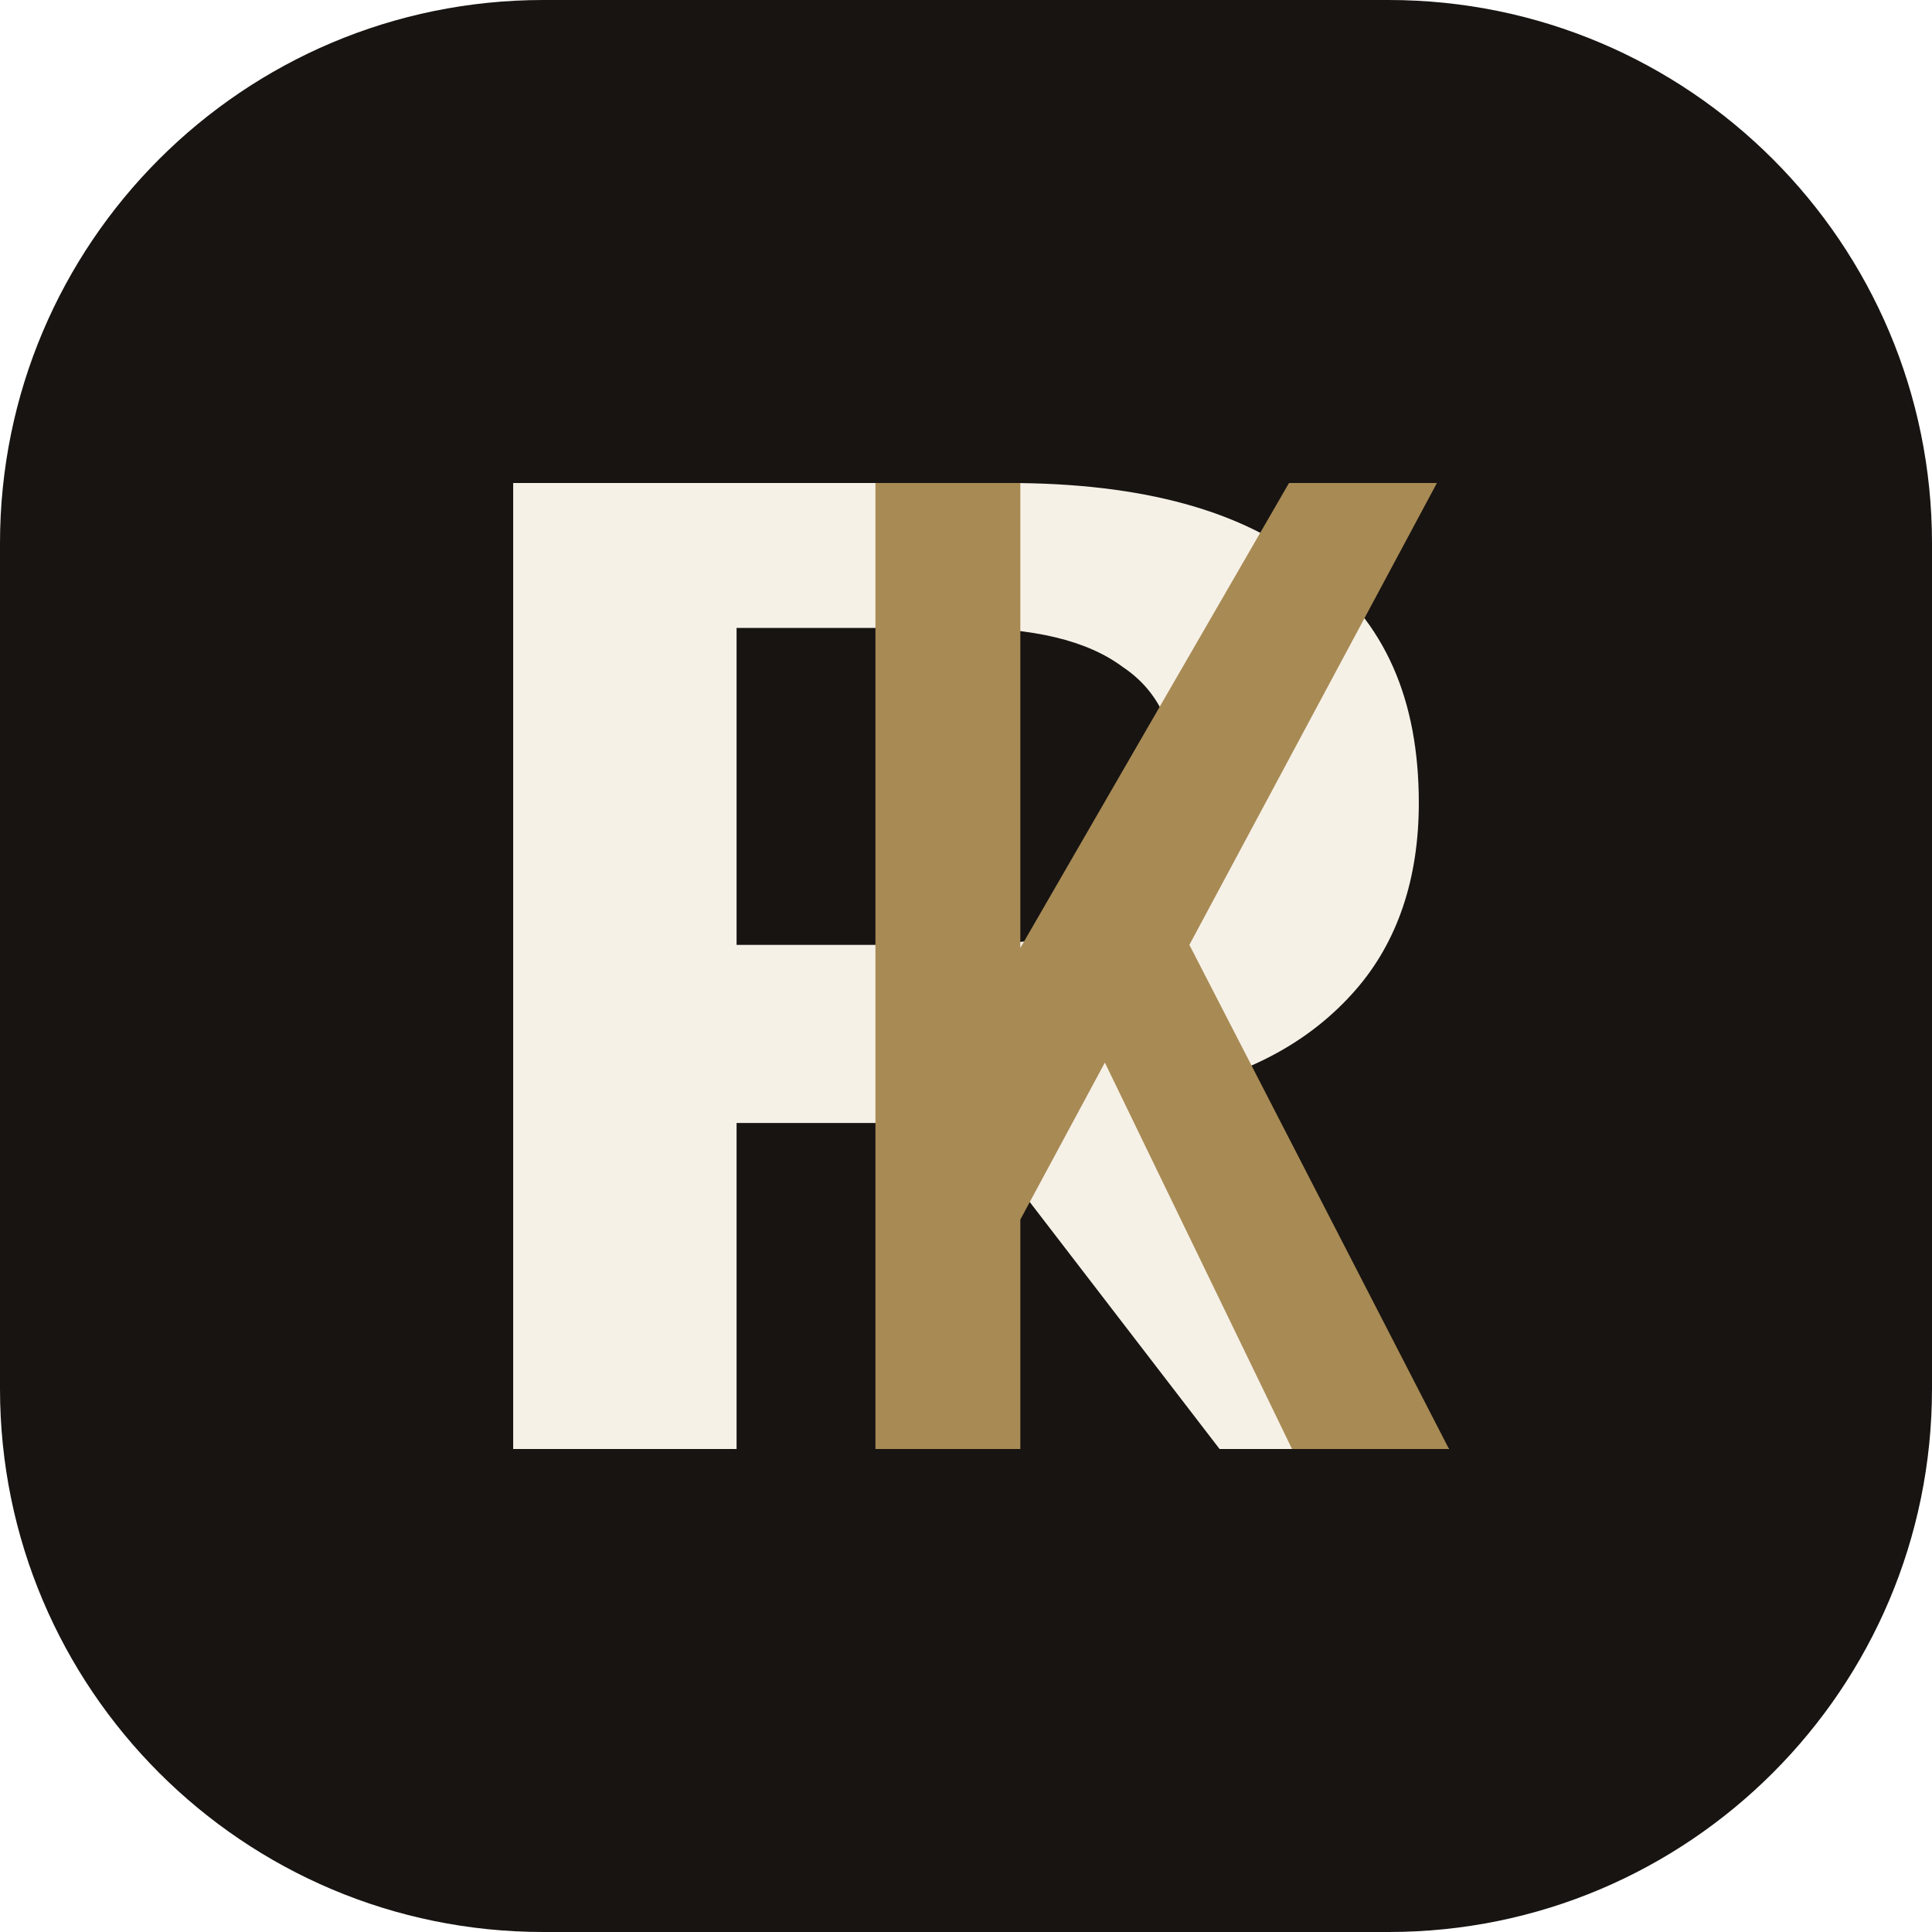
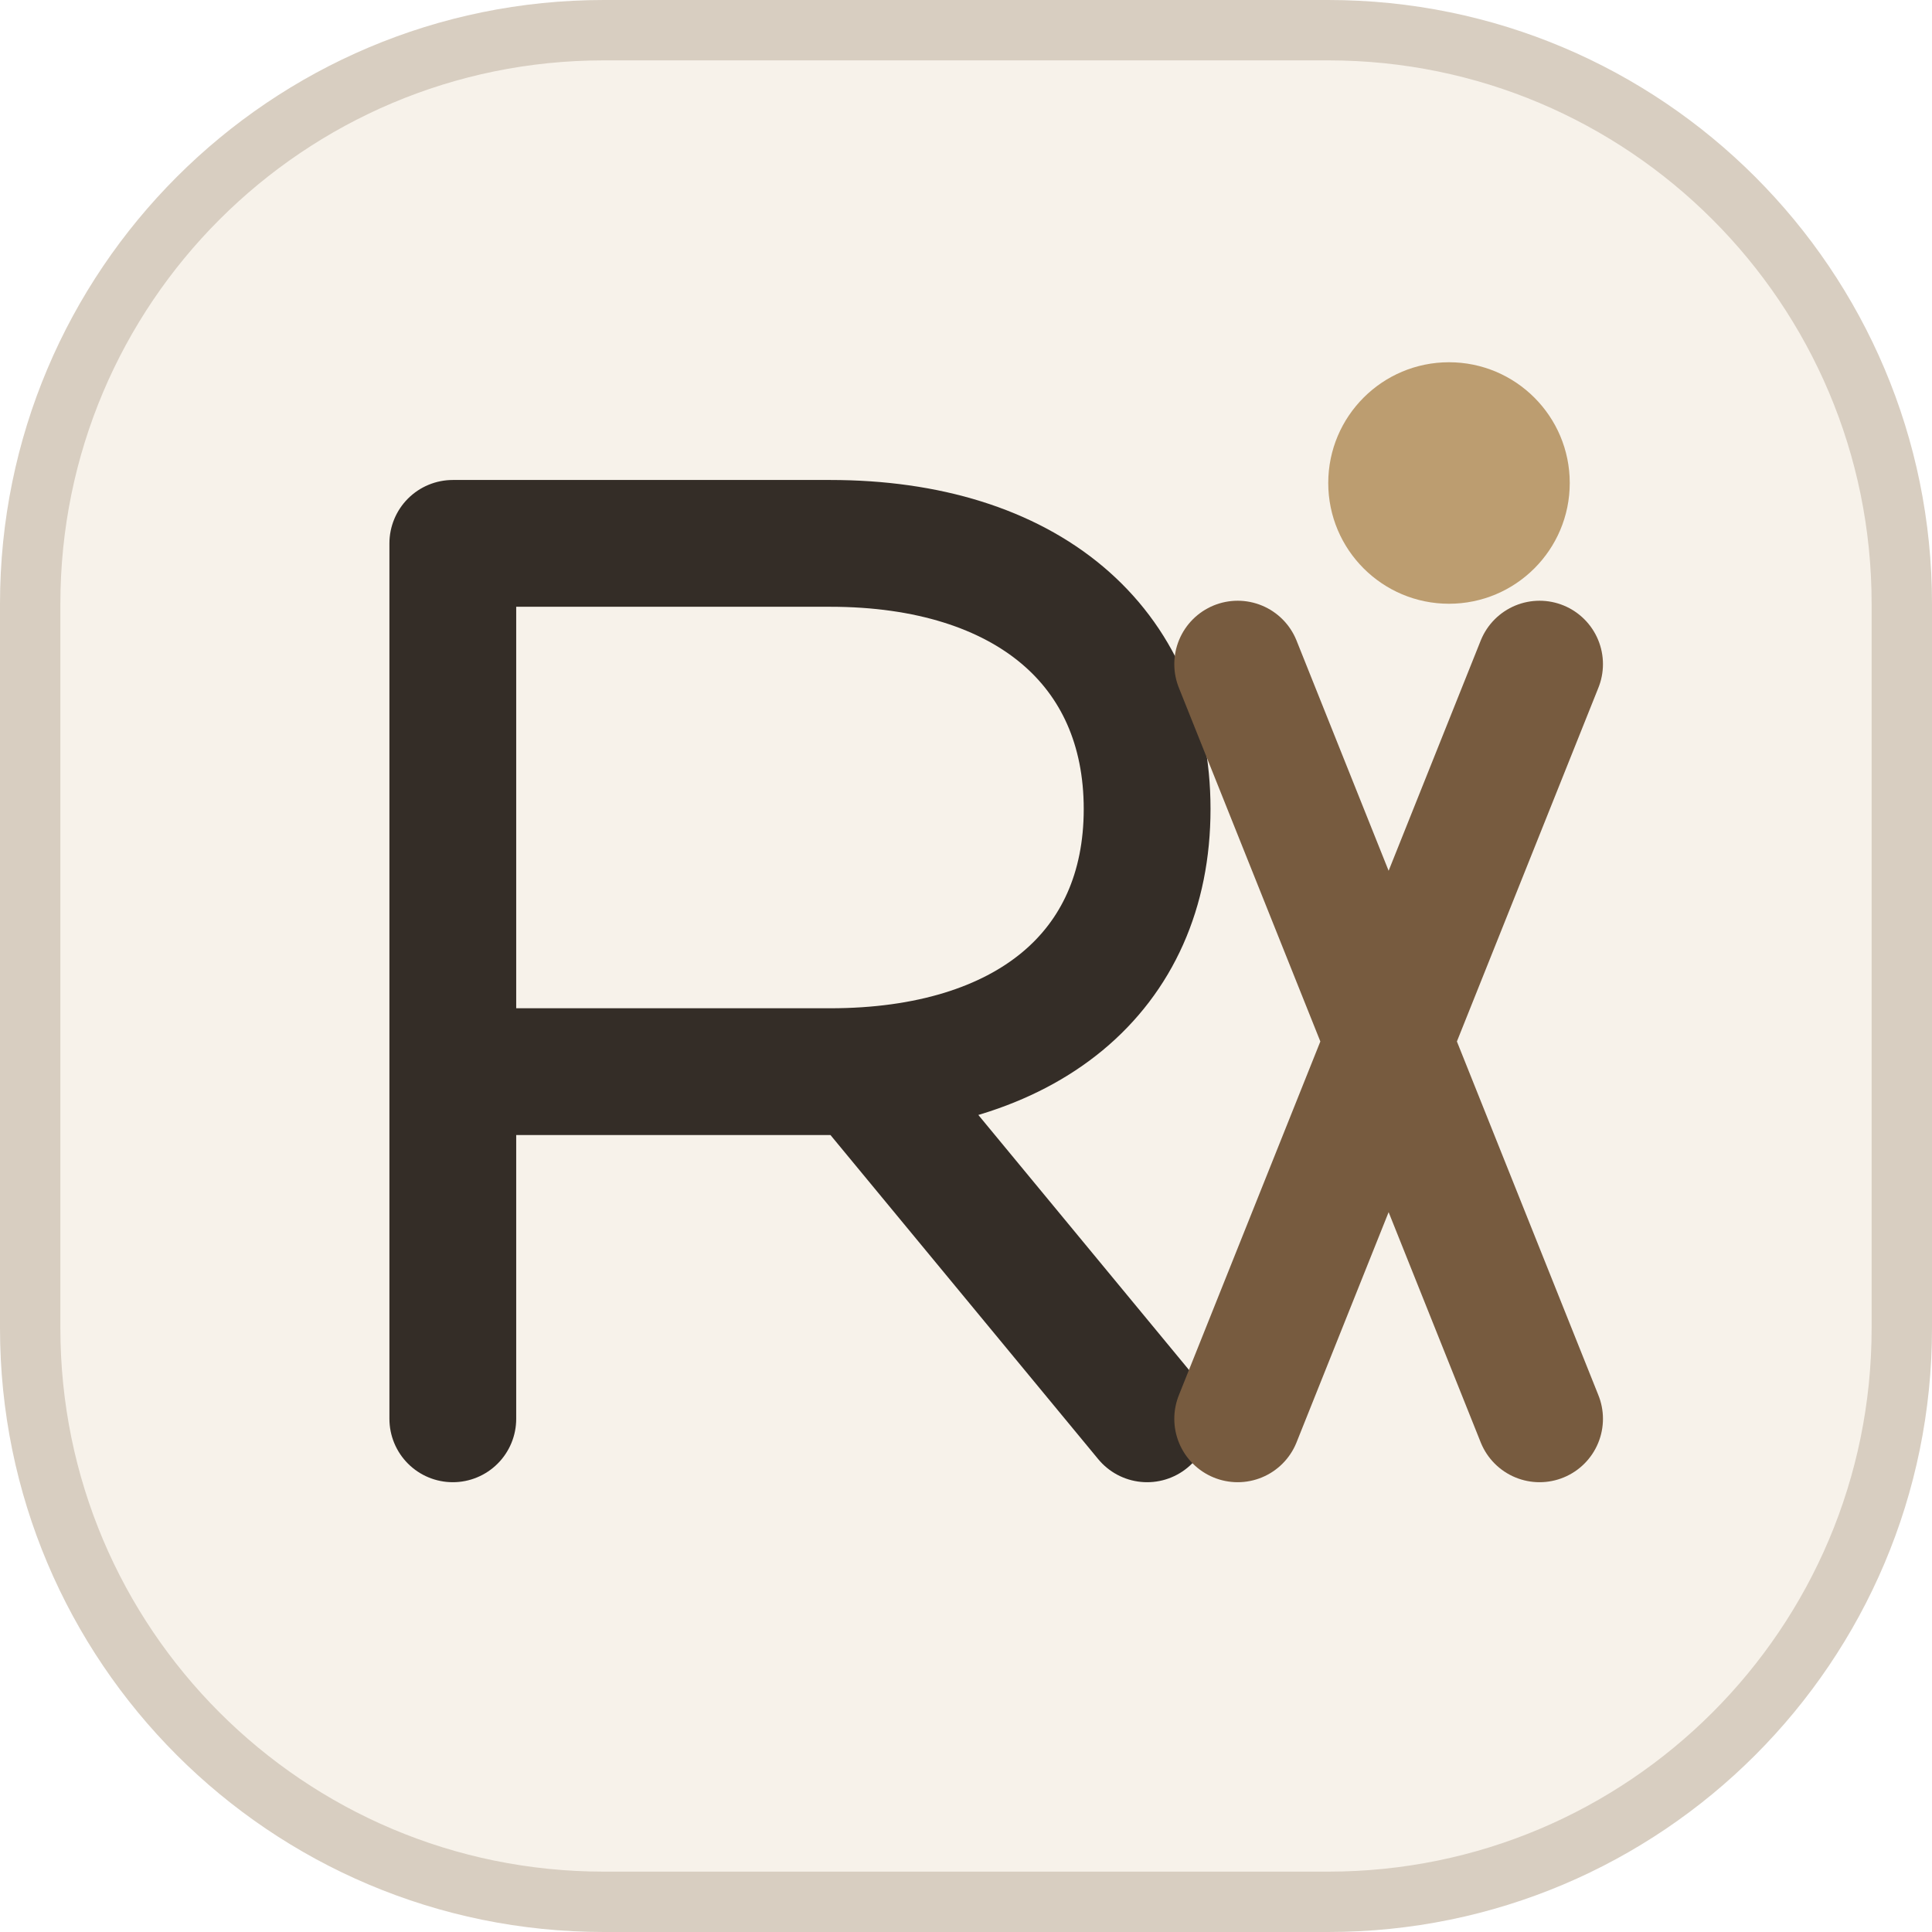
<svg xmlns="http://www.w3.org/2000/svg" viewBox="0 0 64 64" fill="none" role="img" aria-labelledby="title desc">
-   <rect width="64" height="64" rx="18" fill="#171412" />
-   <path d="M17 48V16h16.4c4.4 0 7.8.9 10.1 2.8 2.4 1.8 3.5 4.4 3.5 7.8 0 2.5-.7 4.6-2.1 6.2-1.4 1.6-3.3 2.7-5.9 3.3L48 48h-7.6l-8.3-10.8h-7.7V48H17Zm7.4-16.7H32c2.3 0 4-.4 5.2-1.3 1.2-.9 1.8-2.2 1.8-4 0-1.8-.6-3.1-1.8-3.9-1.2-.9-3-1.3-5.3-1.3h-7.5v10.5Z" fill="#F6F1E7" />
-   <path d="M42.7 16h4.9l-8.2 15.3L48 48h-5.2l-6.2-12.8-2.8 5.2V48H29V16h4.8v15.4L42.7 16Z" fill="#A88A54" />
+   <rect x="1" y="1" width="62" height="62" rx="19" fill="#F7F2EA" stroke="#D8CEC1" stroke-width="2" />
+   <circle cx="48" cy="16" r="4" fill="#BC9D70" />
+   <path d="M15 47V18H27.5C34 18 38 21.4 38 26.8C38 32.2 34 35.5 27.5 35.5H15M28.5 35.5L38 47" stroke="#342D27" stroke-width="4.2" stroke-linecap="round" stroke-linejoin="round" />
+   <path d="M41 22L51 47M51 22L41 47" stroke="#775B3F" stroke-width="4.2" stroke-linecap="round" />
</svg>
